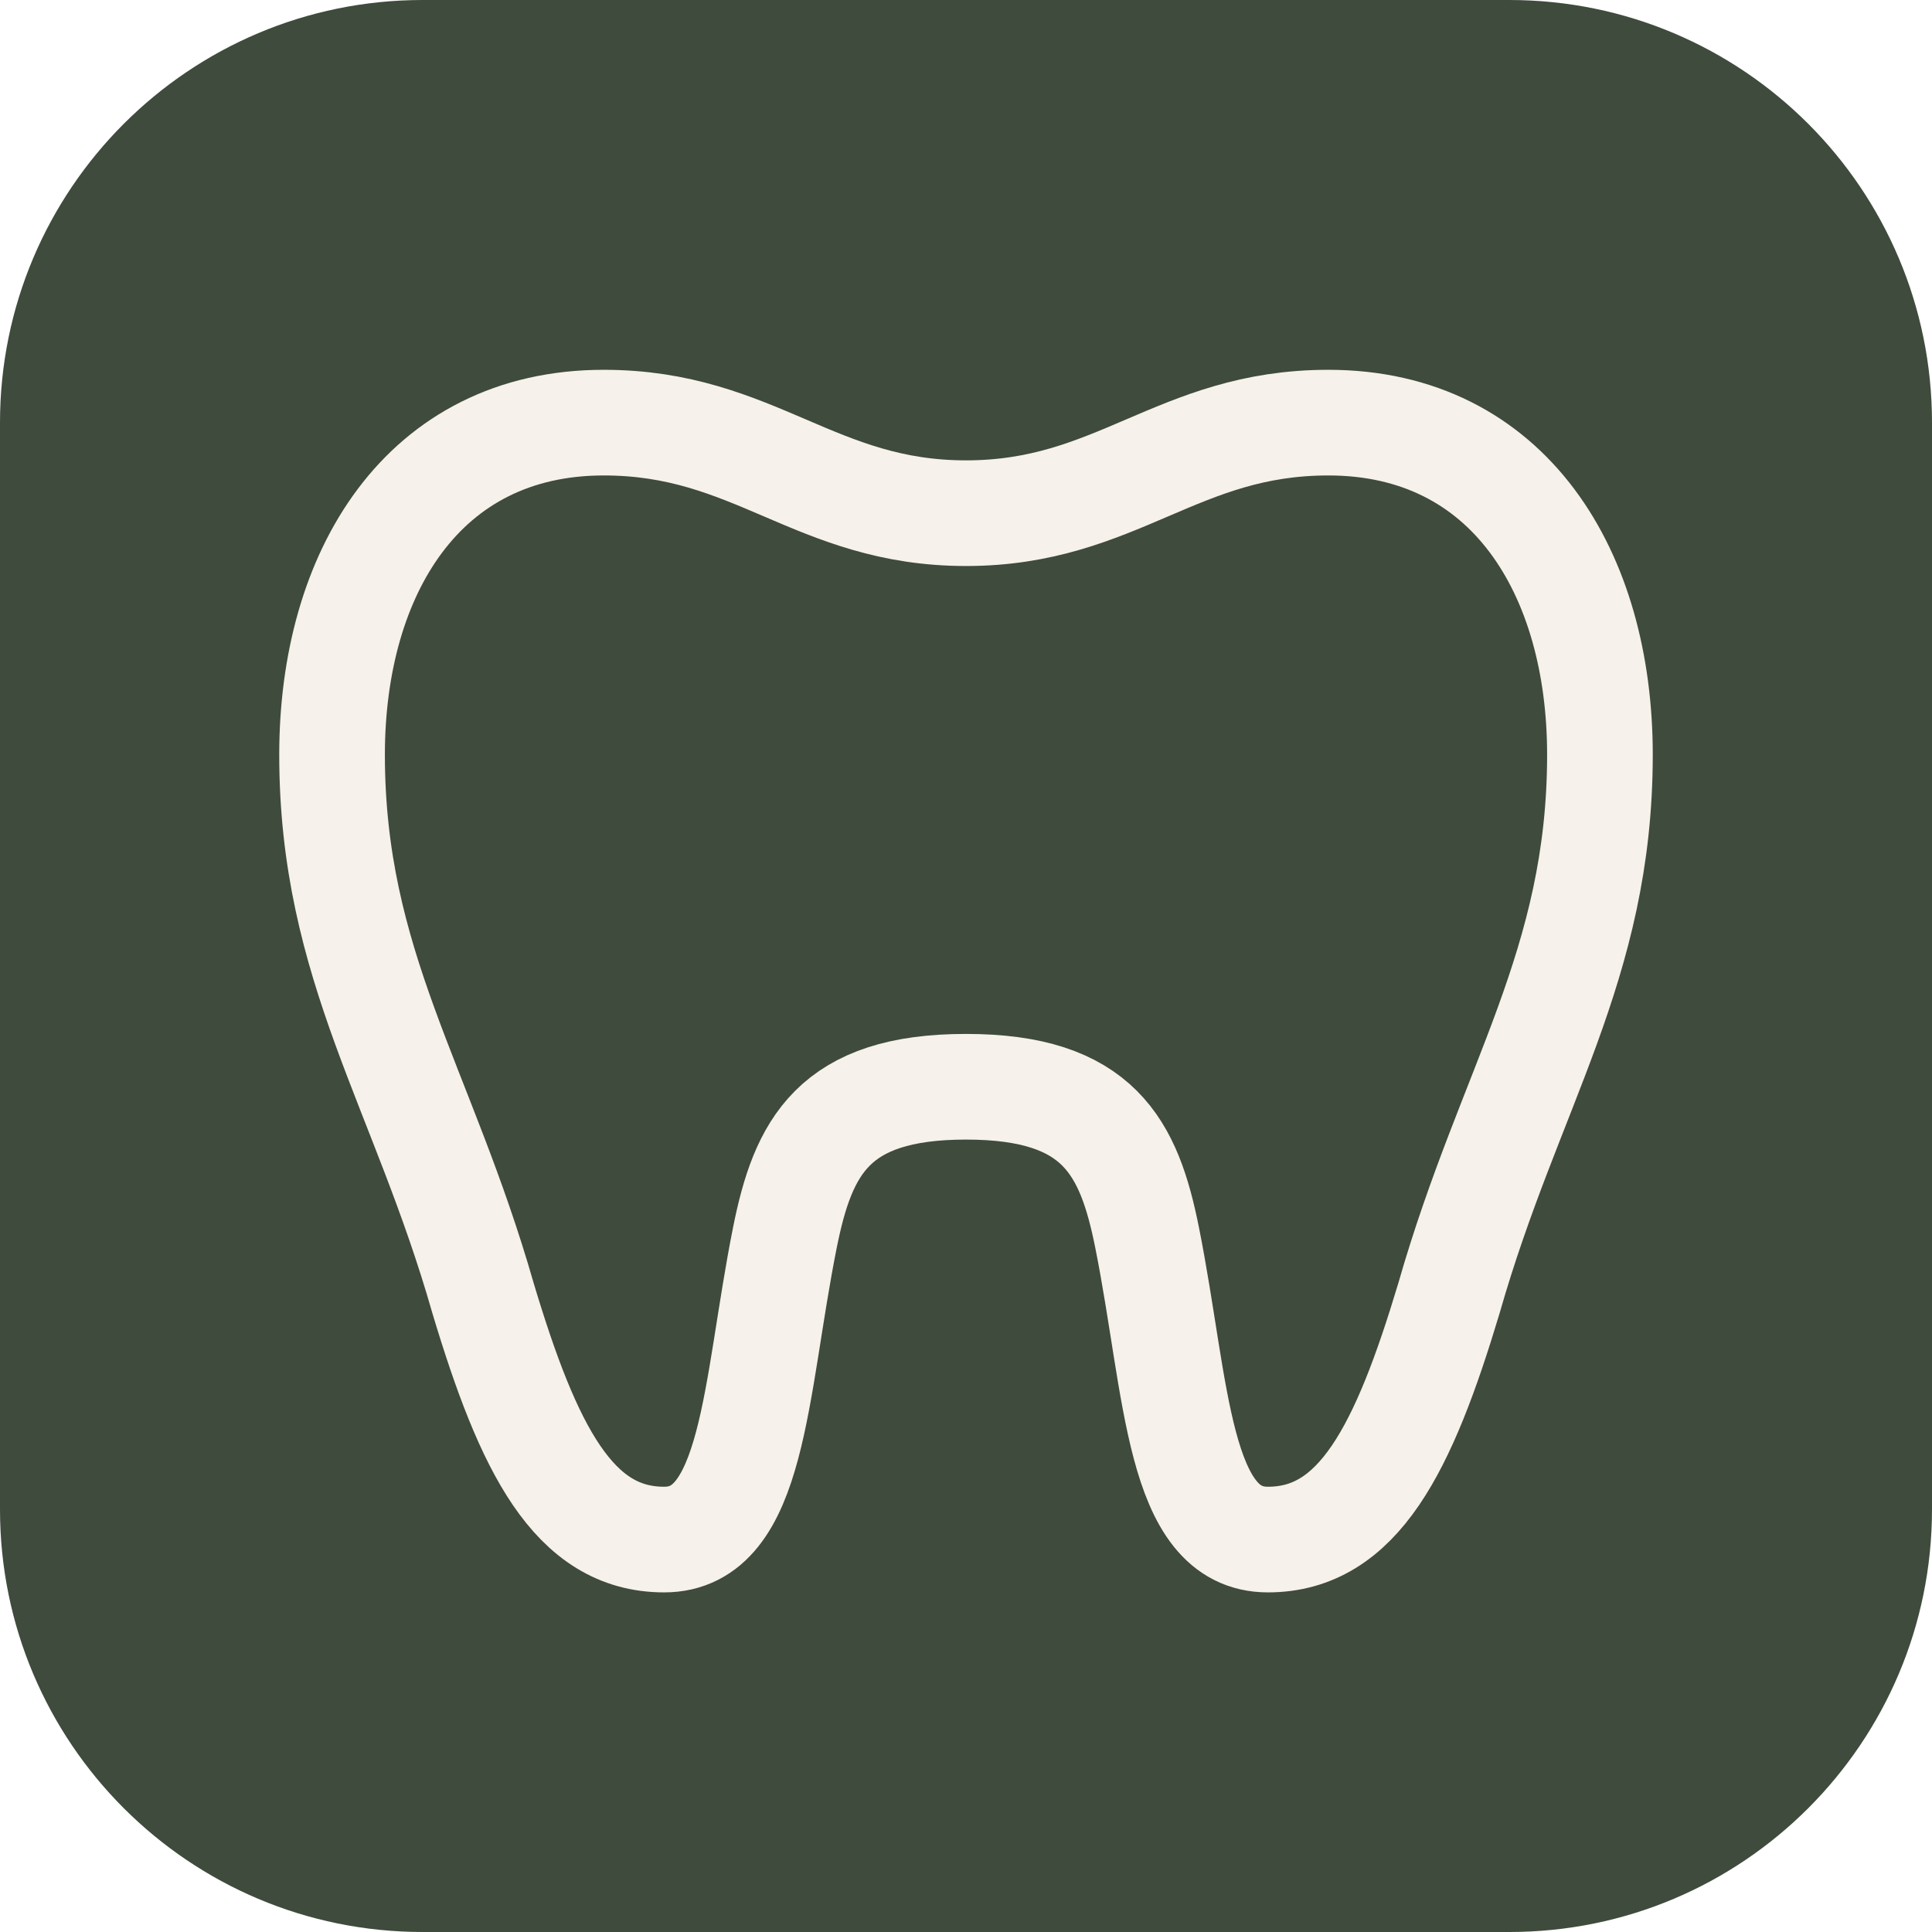
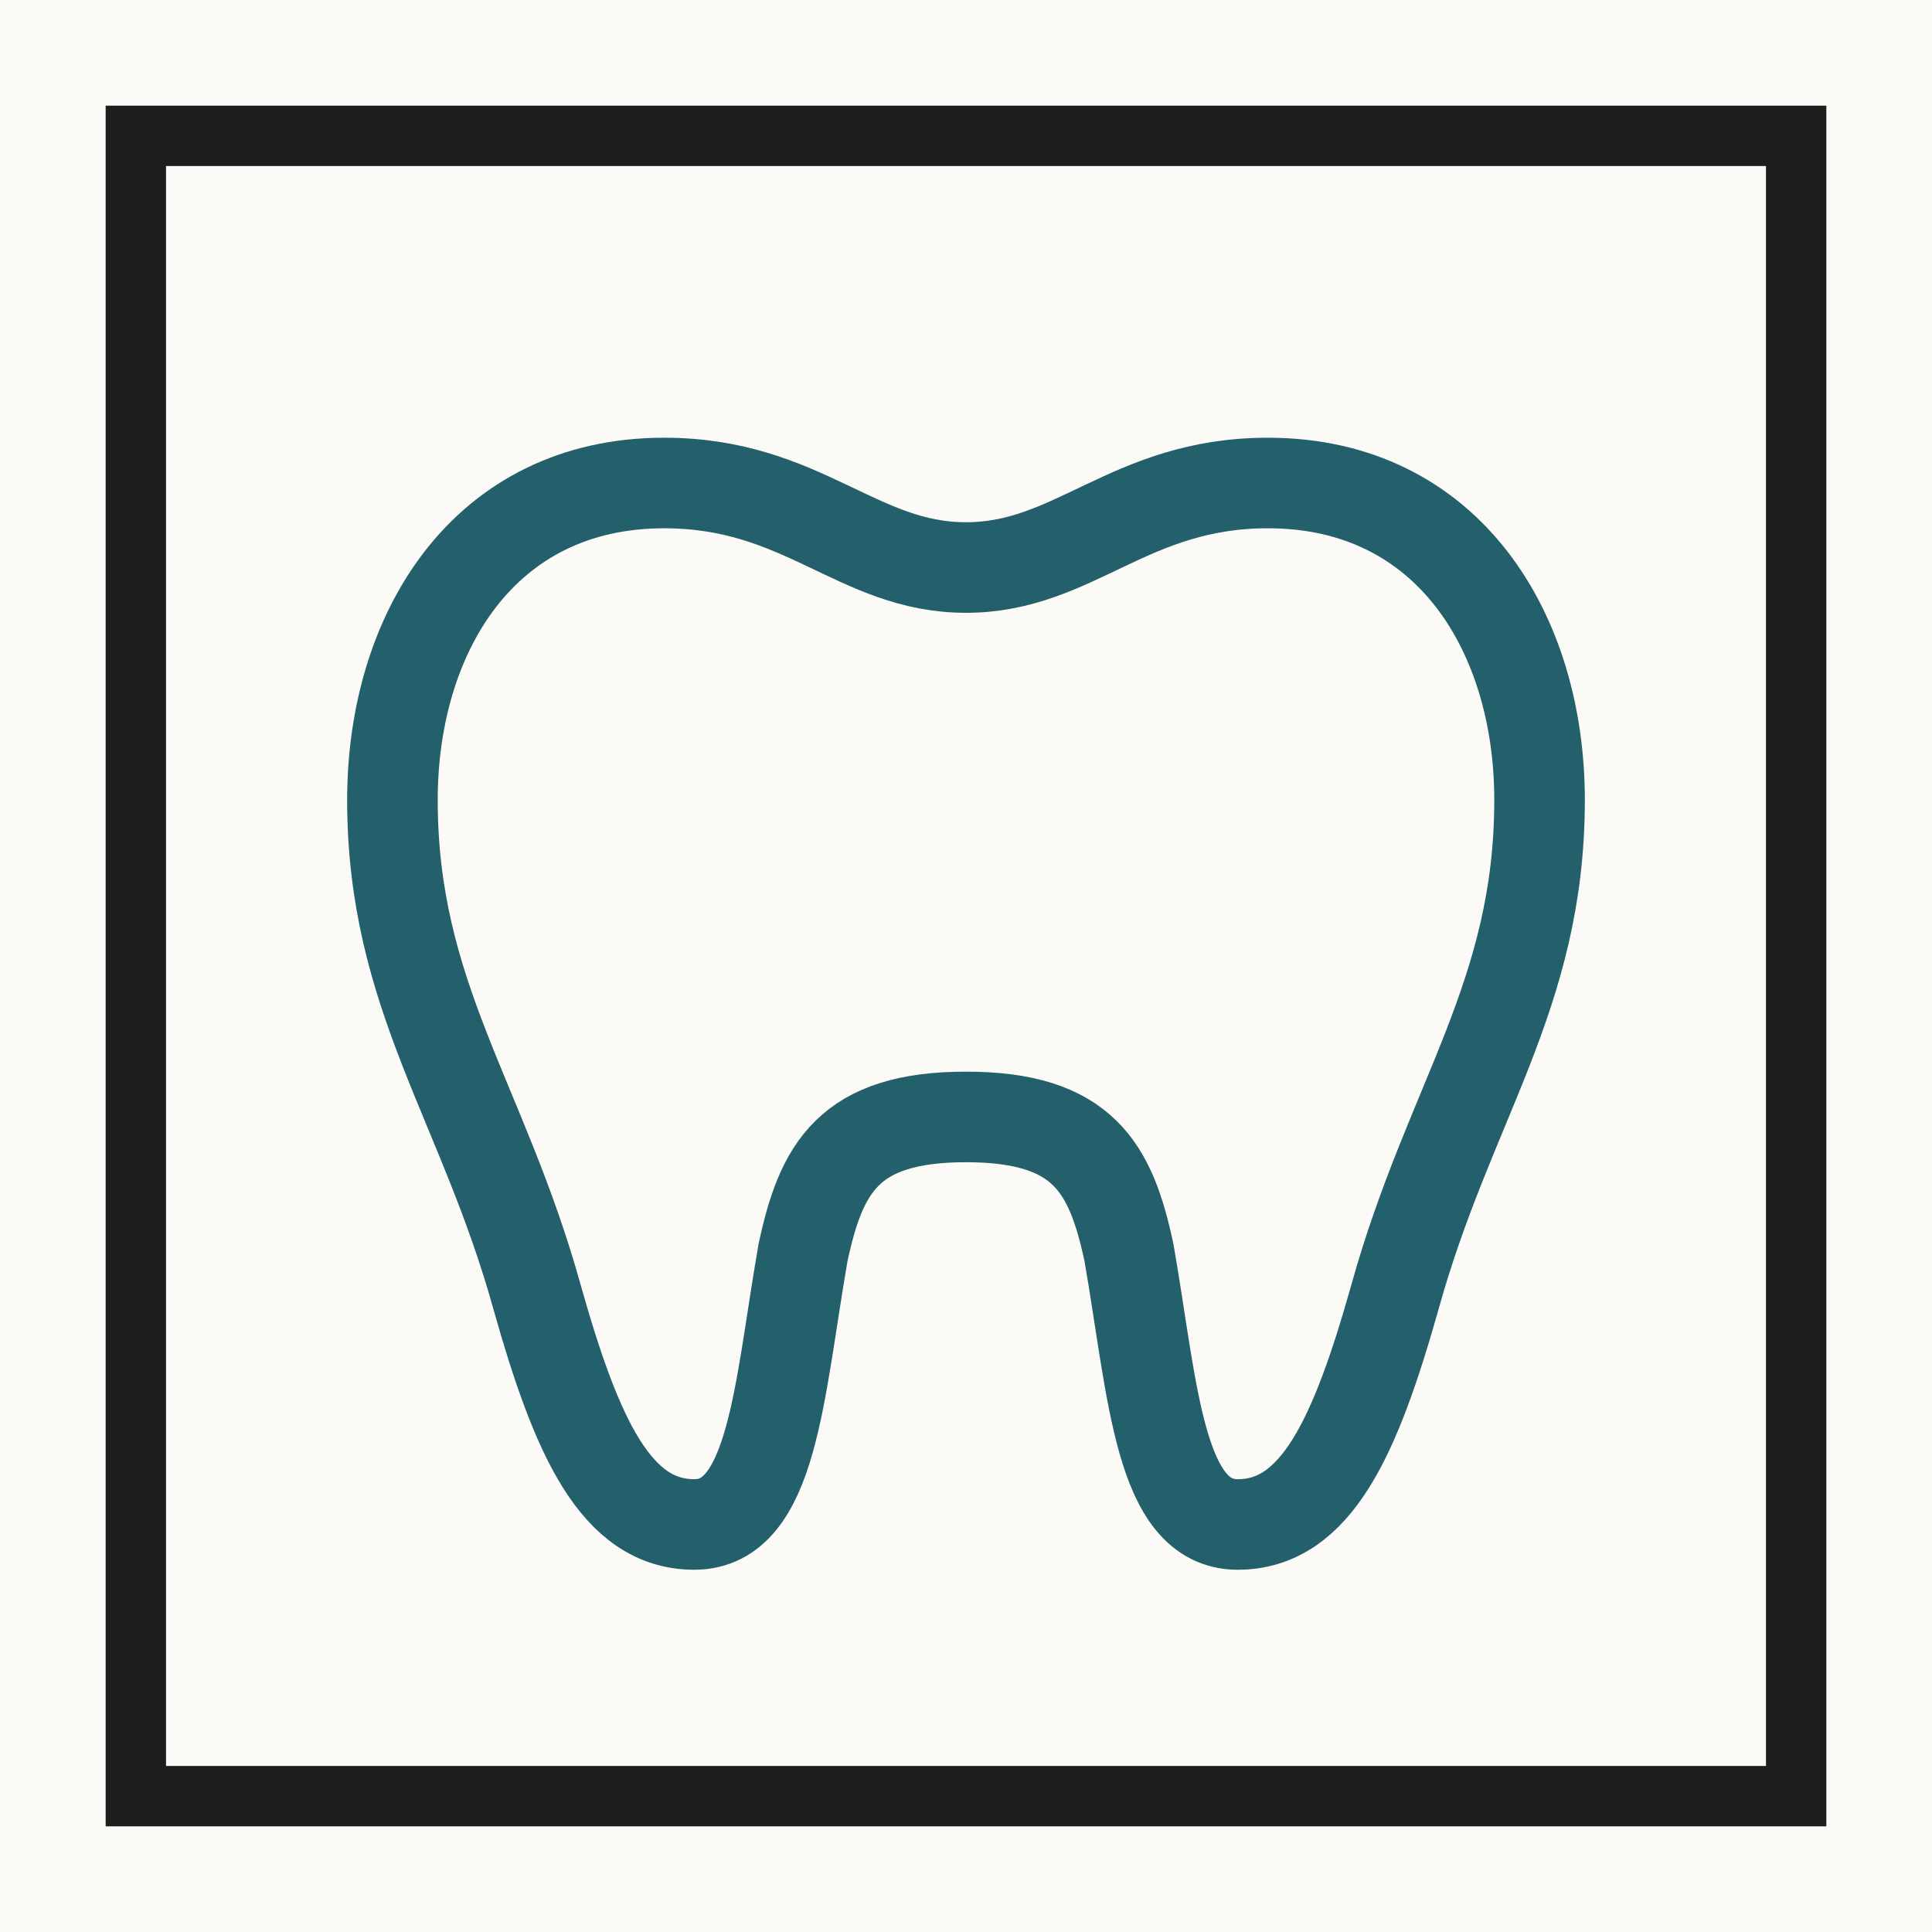
<svg xmlns="http://www.w3.org/2000/svg" viewBox="0 0 64 64">
-   <rect width="64" height="64" rx="14" fill="#3f4b3c" />
-   <path d="M20 14c-6 0-9 5-9 11 0 7 3 11 5 18 1.5 5 3 8 6 8s3-5 4-10c.6-3 1.6-5 6-5s5.4 2 6 5c1 5 1 10 4 10s4.5-3 6-8c2-7 5-11 5-18 0-6-3-11-9-11-5 0-7 3-12 3s-7-3-12-3z" fill="none" stroke="#f6f1ea" stroke-width="3.5" stroke-linejoin="round" />
+   <rect width="64" height="64" fill="#fbfaf6" />
+   <rect x="4.5" y="4.5" width="55" height="55" fill="none" stroke="#1c1e1d" stroke-width="2" />
+   <path d="M22 16c-6 0-9 5-9 10.5 0 6.5 3 10 4.8 16.5 1.3 4.6 2.6 7.5 5.2 7.5s2.8-4.4 3.6-9c.6-2.8 1.5-4.5 5.4-4.5s4.8 1.7 5.4 4.5c.8 4.6 1 9 3.6 9s3.9-2.9 5.2-7.5C48 36.5 51 33 51 26.5 51 21 48 16 42 16c-4.6 0-6.4 2.8-10 2.8S26.6 16 22 16z" fill="none" stroke="#23606b" stroke-width="3" stroke-linejoin="round" />
</svg>
